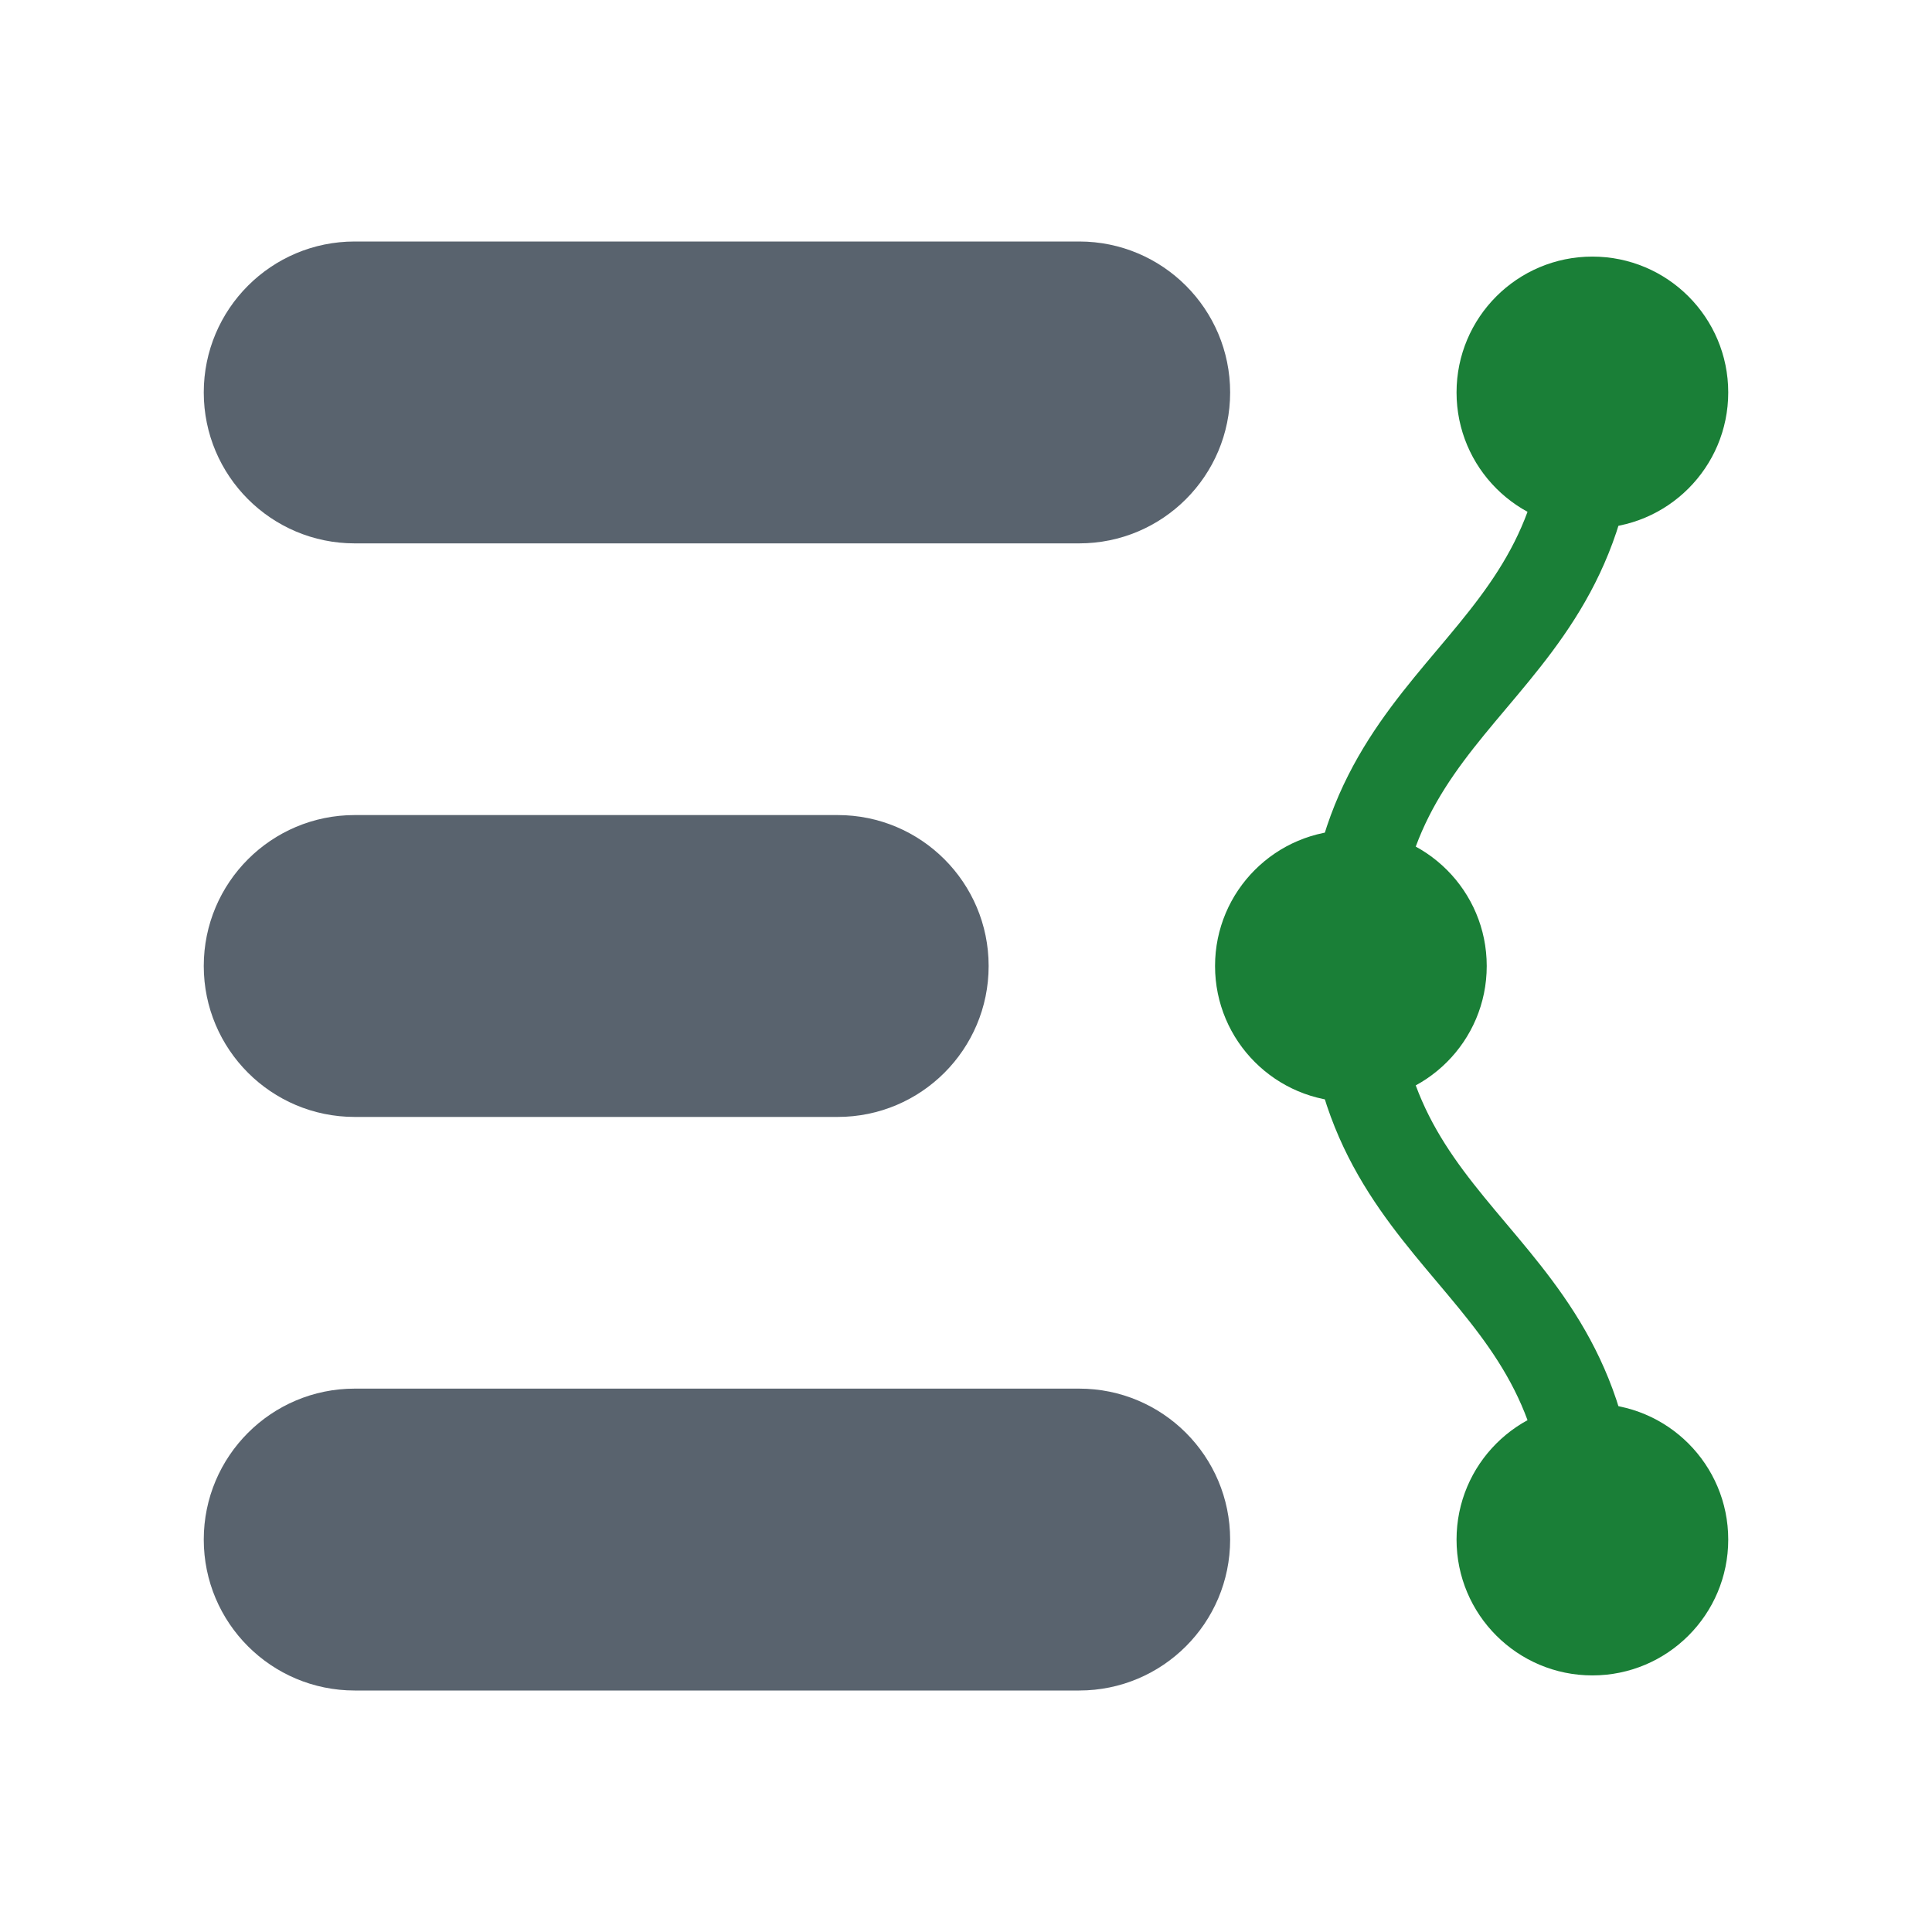
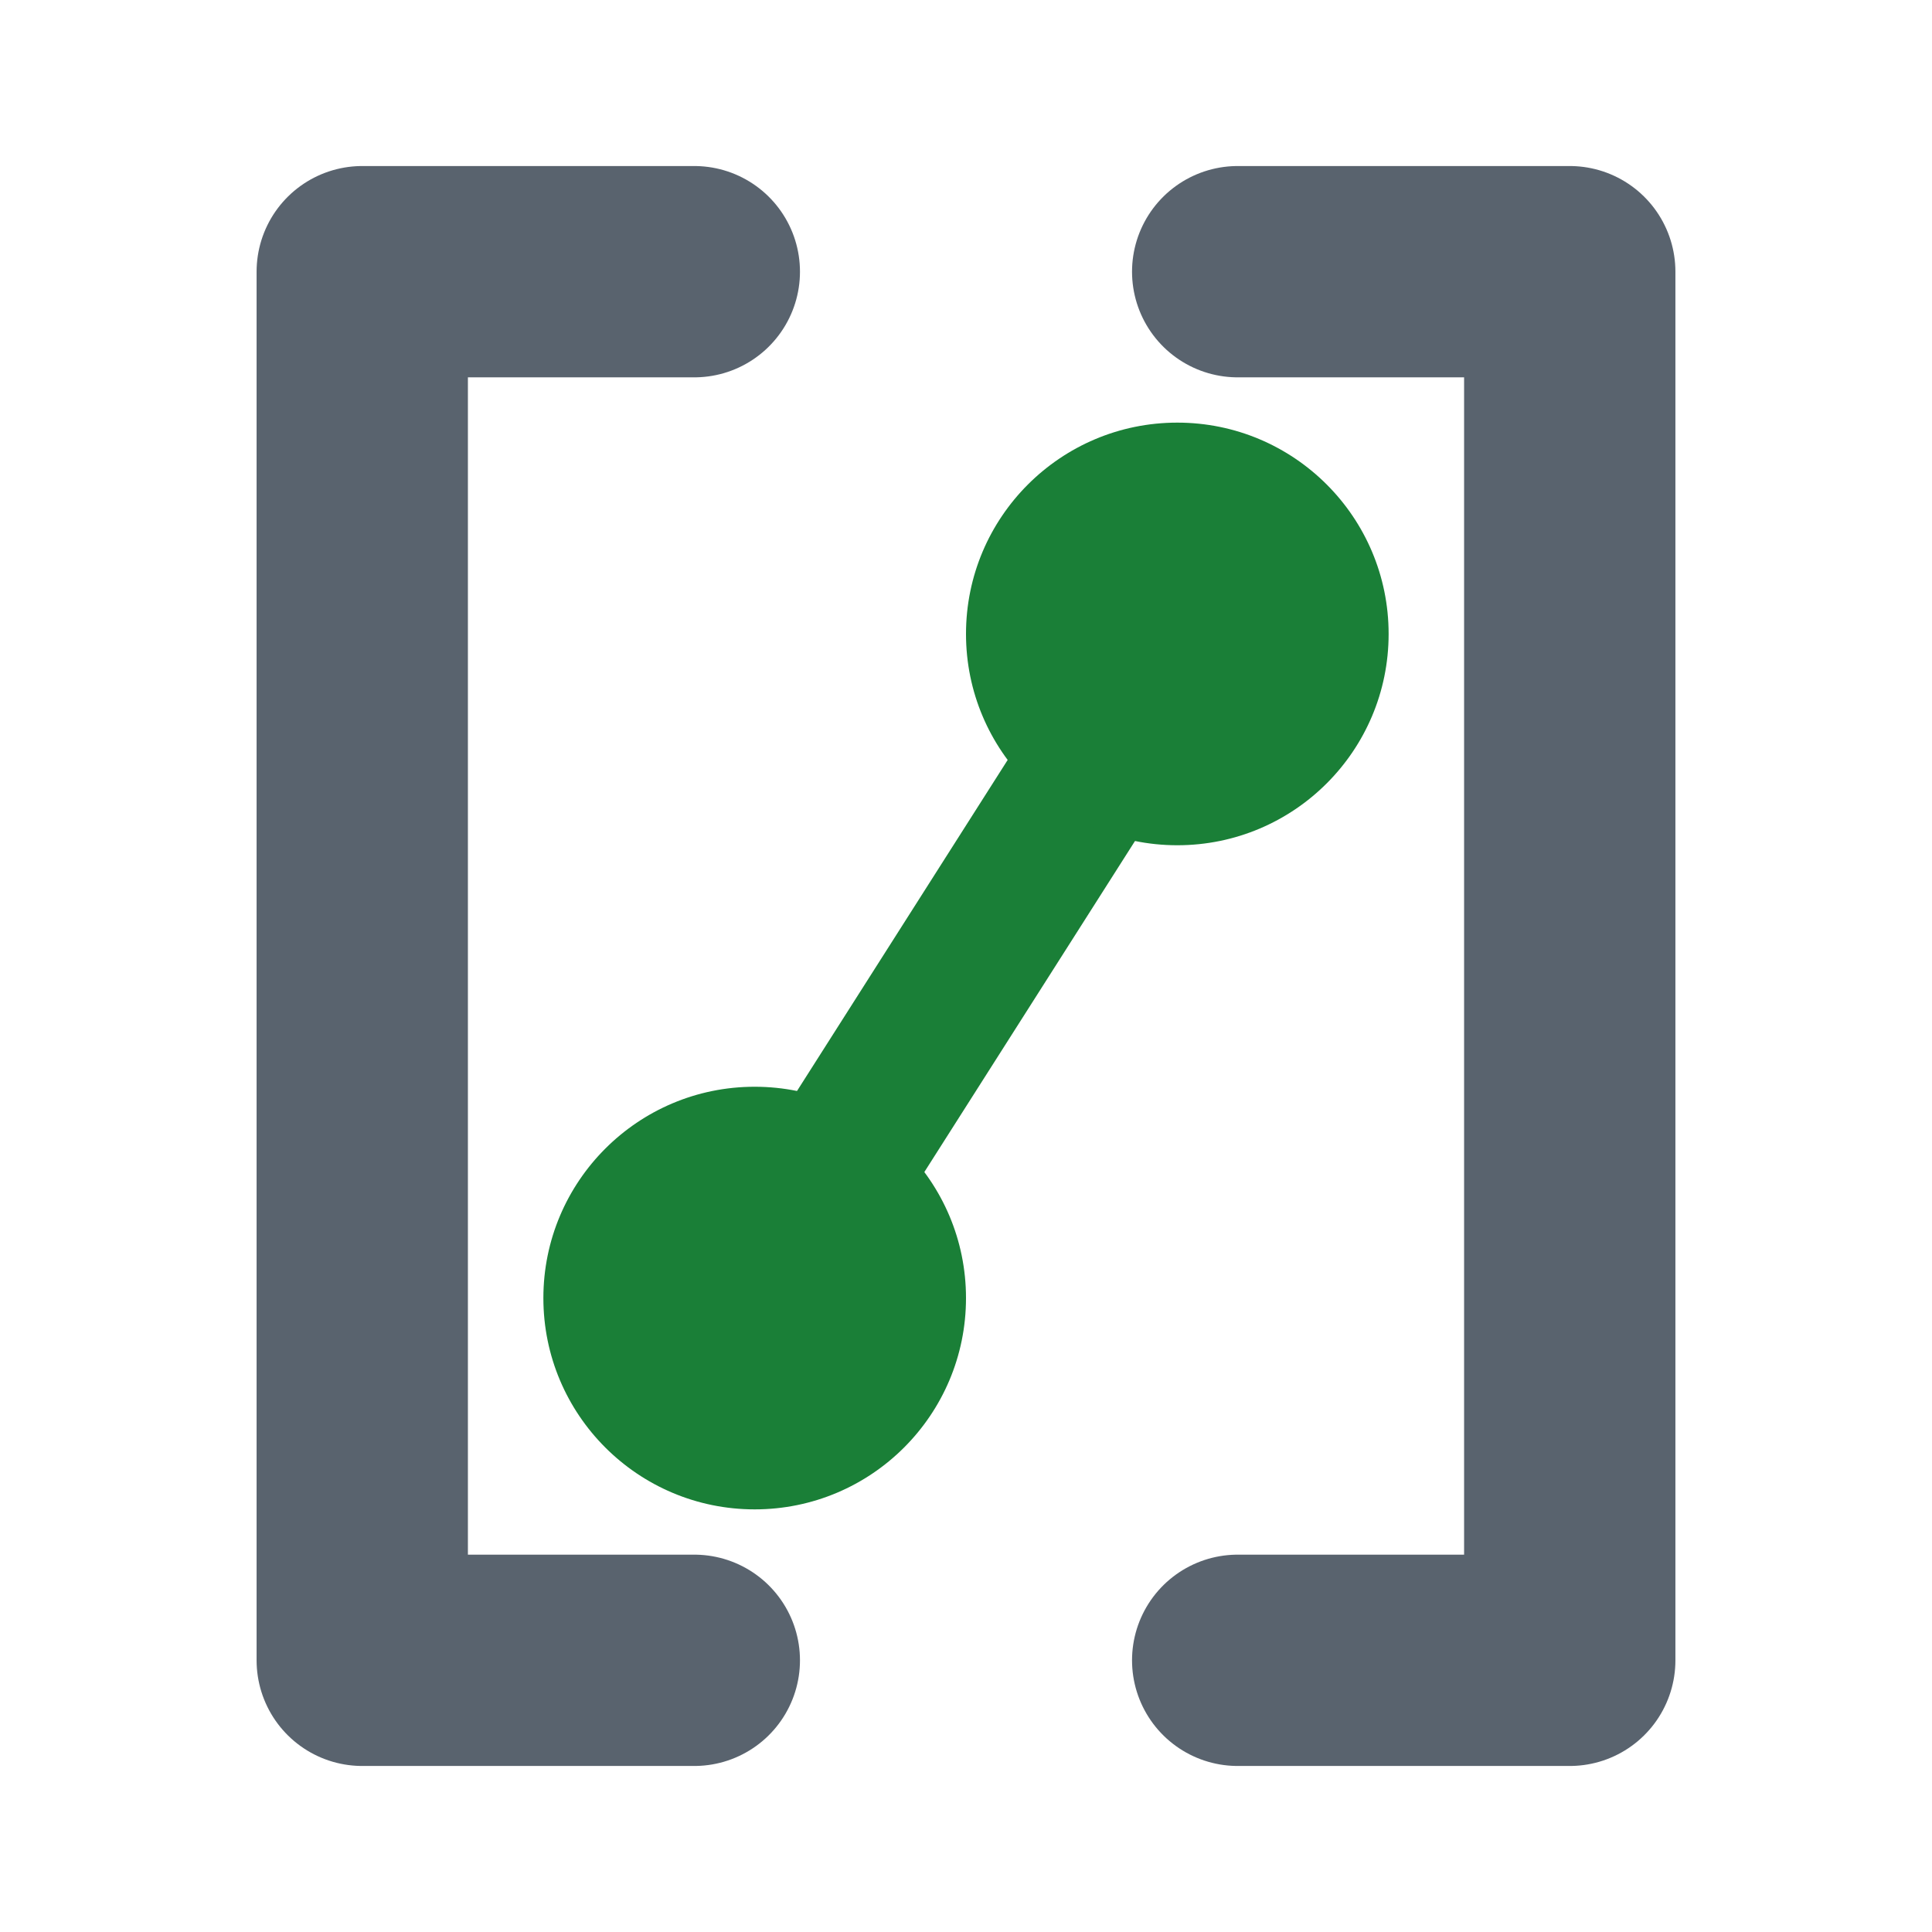
- <svg xmlns="http://www.w3.org/2000/svg" width="128" height="128" viewBox="-0.75 4 64 64" role="img" aria-label="agent-store mark">
+ <svg xmlns="http://www.w3.org/2000/svg" width="128" height="128" viewBox="0 0 64 64" role="img" aria-label="agent-store mark">
  <style>
-     .soft { fill: #59636e; }
+     .soft { stroke: #59636e; }
    .accent { fill: #1a7f37; }
    .link { stroke: #1a7f37; }
    @media (prefers-color-scheme: dark) {
-       .soft { fill: #9198a1; }
+       .soft { stroke: #9198a1; }
      .accent { fill: #3fb950; }
      .link { stroke: #3fb950; }
    }
  </style>
  <g>
-     <rect class="soft" x="6" y="12" width="34" height="10" rx="5" />
-     <rect class="soft" x="6" y="31" width="26" height="10" rx="5" />
-     <rect class="soft" x="6" y="50" width="34" height="10" rx="5" />
-     <path class="link" d="M52 17 C52 26.5 44 26.5 44 36 C44 45.5 52 45.5 52 55" fill="none" stroke-width="3" />
-     <circle class="accent" cx="52" cy="17" r="4.5" />
-     <circle class="accent" cx="44" cy="36" r="4.5" />
-     <circle class="accent" cx="52" cy="55" r="4.5" />
+     <path class="soft" d="M23 9 H12 V55 H23" fill="none" stroke-width="7" stroke-linecap="round" stroke-linejoin="round" />
+     <path class="soft" d="M41 9 H52 V55 H41" fill="none" stroke-width="7" stroke-linecap="round" stroke-linejoin="round" />
+     <line class="link" x1="25" y1="43" x2="39" y2="21" stroke-width="5" />
+     <circle class="accent" cx="25" cy="43" r="7" />
+     <circle class="accent" cx="39" cy="21" r="7" />
  </g>
</svg>
